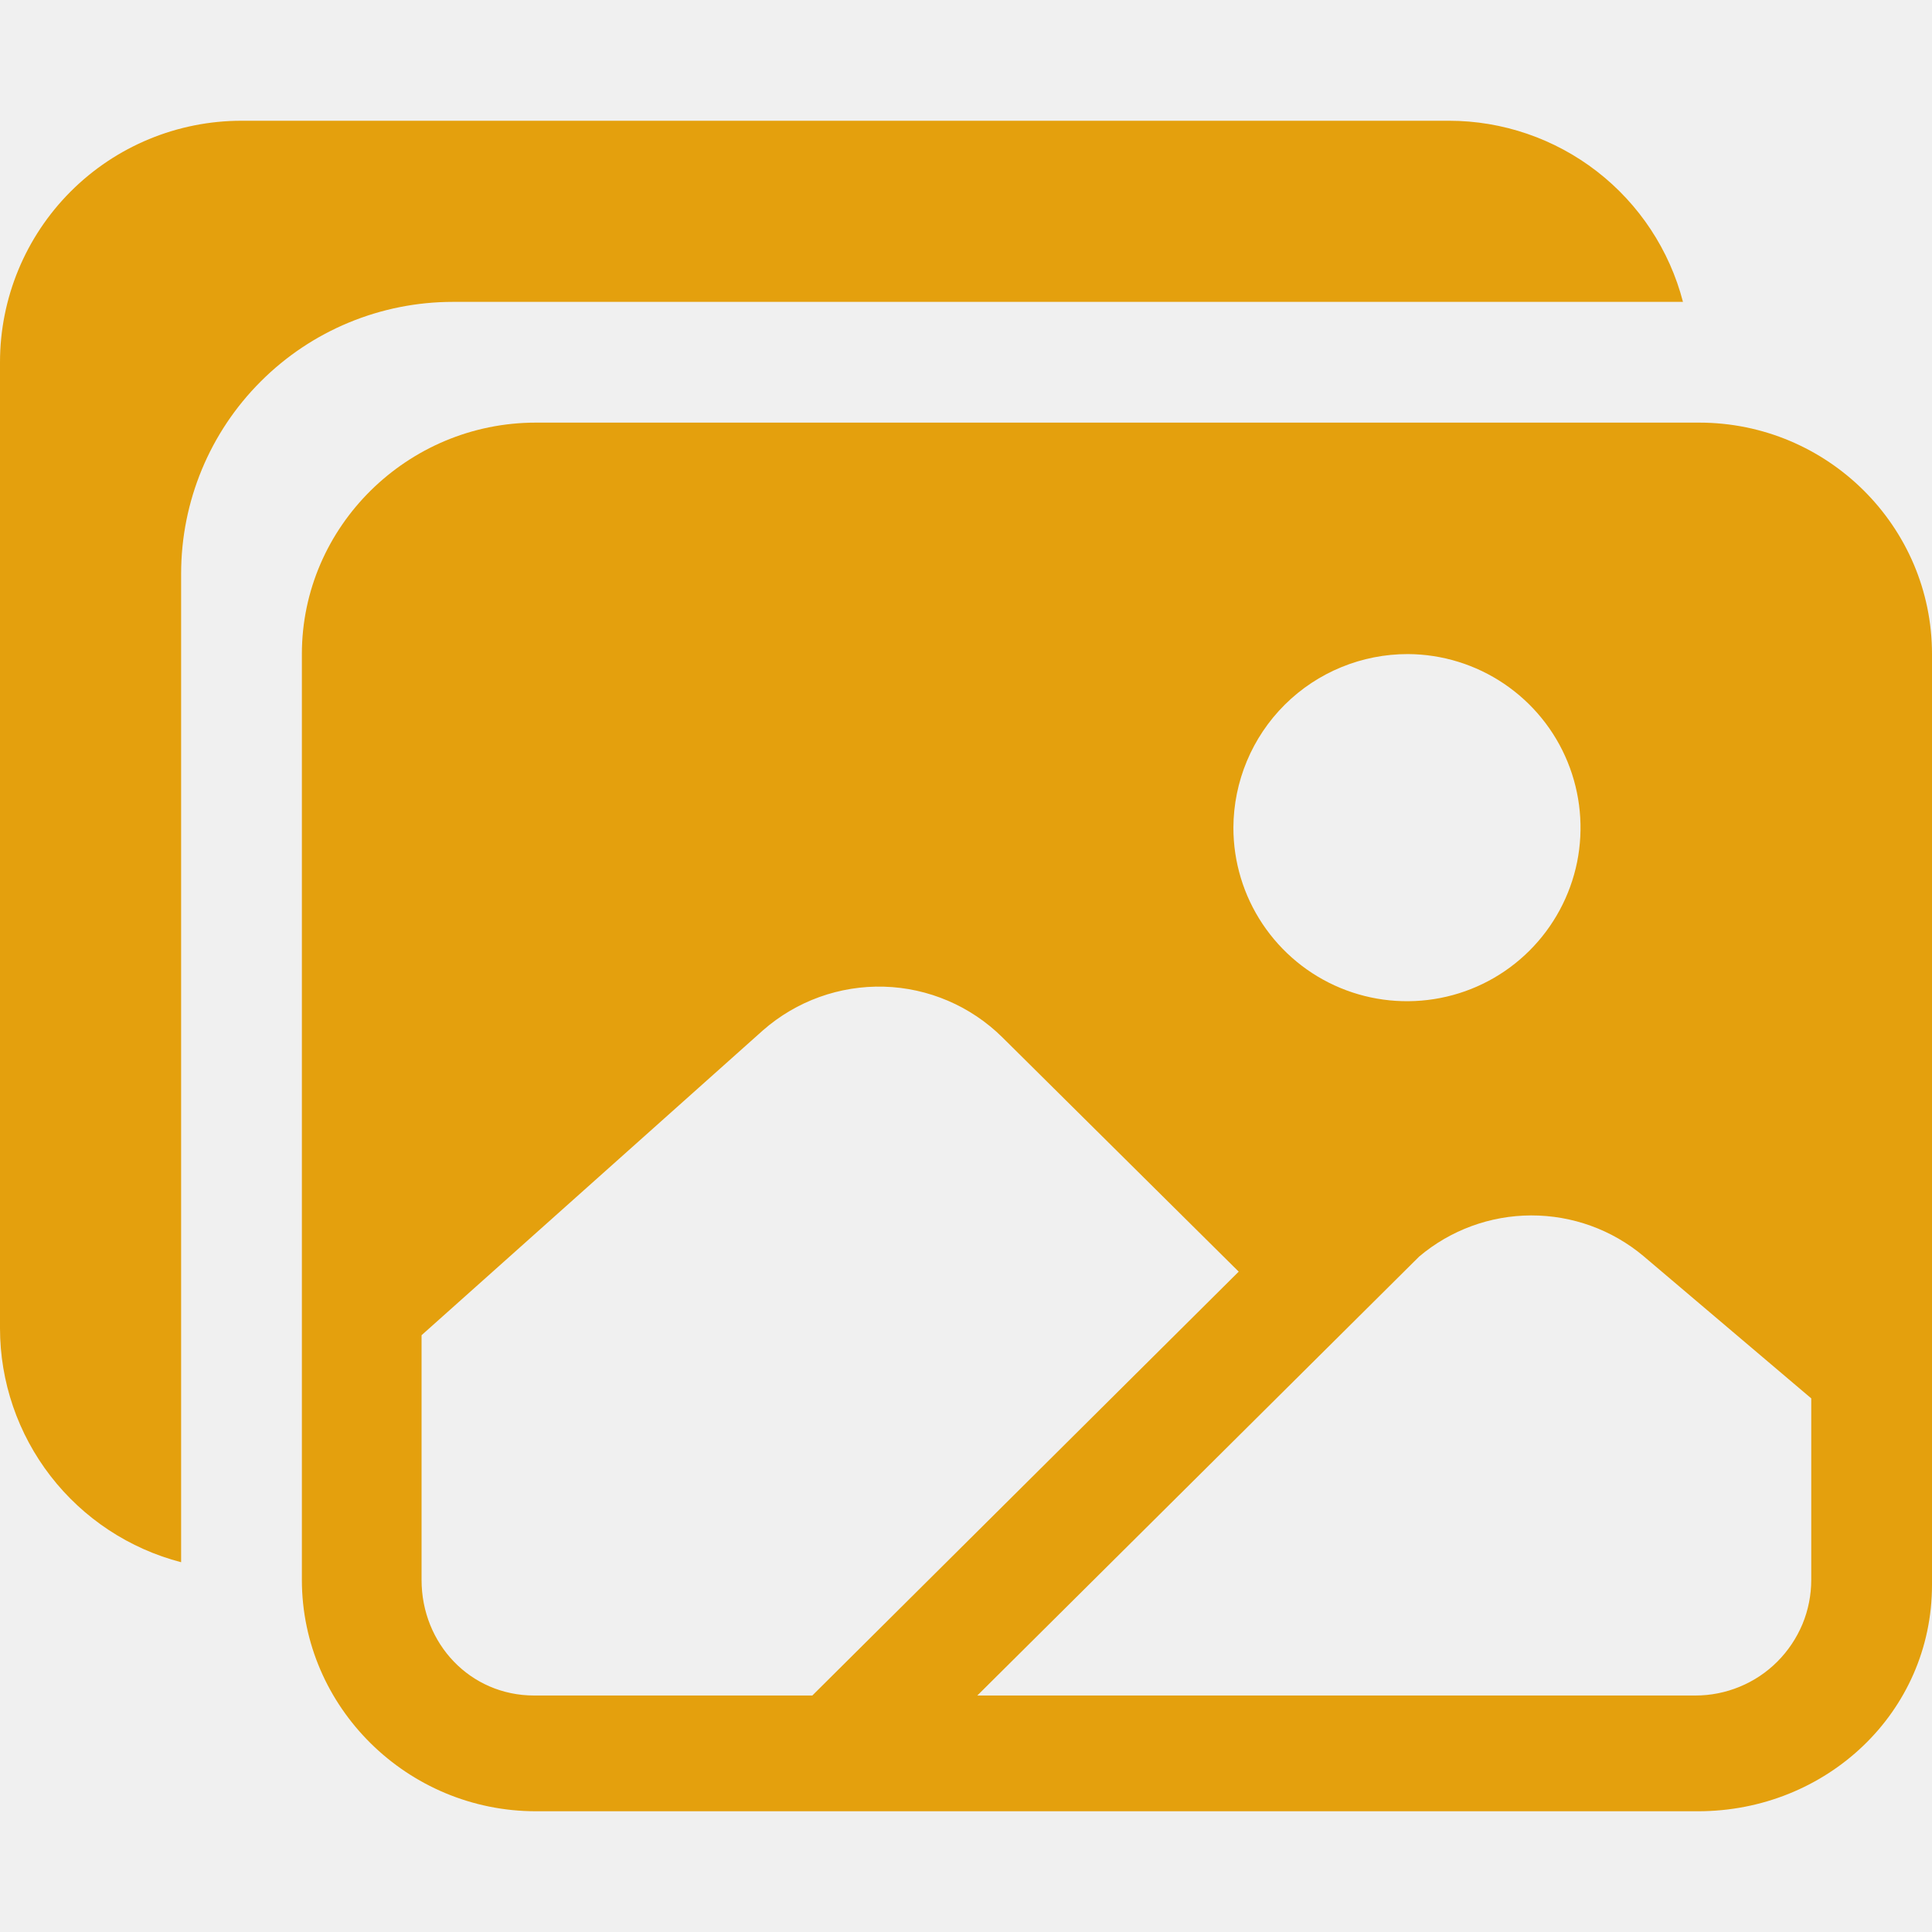
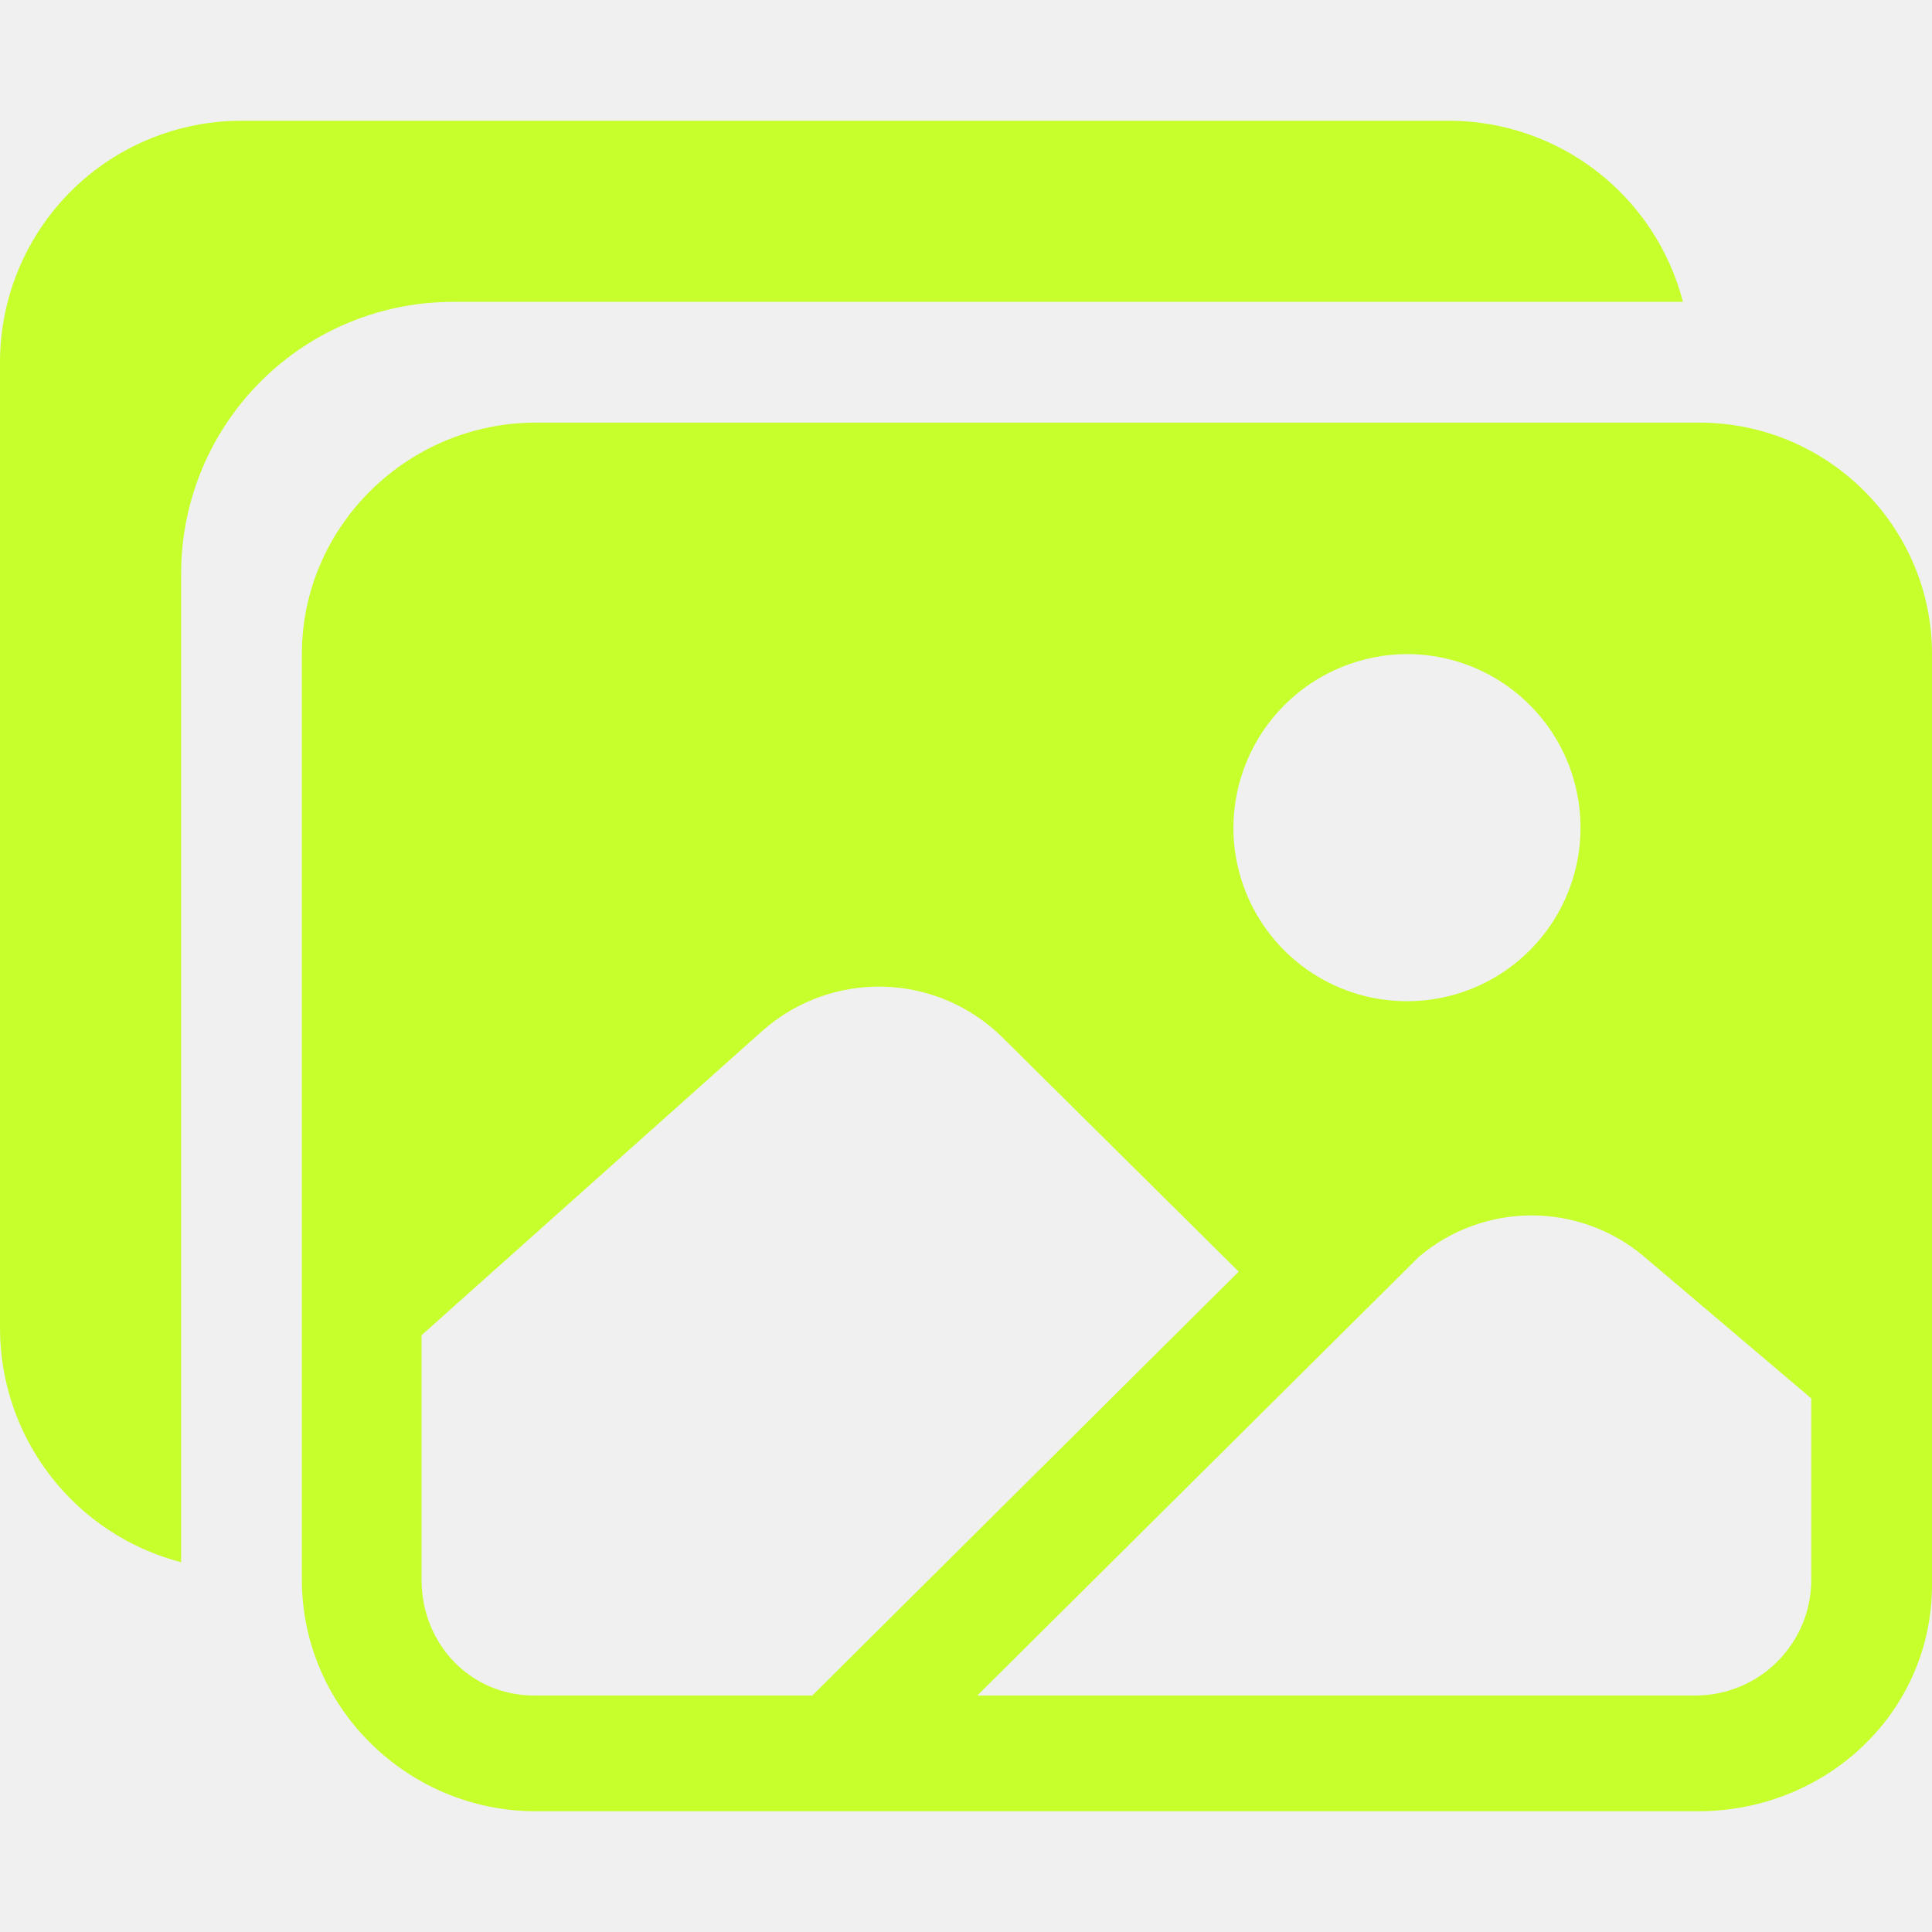
<svg xmlns="http://www.w3.org/2000/svg" width="20" height="20" viewBox="0 0 20 20" fill="none">
-   <g clip-path="url(#clip0_12205_2184)">
-     <path d="M17.59 4.375H5.547C4.219 4.375 3.125 5.45 3.125 6.771V16.354C3.125 17.675 4.219 18.75 5.547 18.75H17.578C18.906 18.75 20 17.727 20 16.406V6.771C20 5.45 18.919 4.375 17.59 4.375ZM14.576 6.771C14.931 6.773 15.277 6.88 15.571 7.079C15.865 7.278 16.094 7.559 16.228 7.888C16.362 8.216 16.396 8.577 16.326 8.925C16.255 9.273 16.083 9.592 15.832 9.842C15.58 10.093 15.26 10.263 14.911 10.331C14.563 10.399 14.202 10.363 13.875 10.227C13.547 10.091 13.267 9.86 13.07 9.565C12.873 9.27 12.768 8.923 12.768 8.568C12.77 8.09 12.961 7.632 13.3 7.295C13.639 6.958 14.098 6.77 14.576 6.771V6.771ZM5.531 17.552C4.867 17.552 4.364 17.015 4.364 16.355V13.822L7.898 10.666C8.243 10.363 8.691 10.201 9.151 10.214C9.611 10.227 10.049 10.415 10.376 10.738L12.823 13.164L8.409 17.552L5.531 17.552ZM18.75 16.354C18.75 16.512 18.719 16.668 18.659 16.813C18.598 16.958 18.51 17.09 18.398 17.202C18.287 17.313 18.155 17.401 18.009 17.461C17.864 17.521 17.708 17.552 17.55 17.552H10.117L14.691 13.008C15.015 12.734 15.426 12.583 15.85 12.582C16.275 12.581 16.686 12.729 17.012 13.002L18.75 14.476V16.354Z" fill="#E4A00D" />
-     <path d="M15 1.25H2.5C1.837 1.25 1.201 1.513 0.732 1.982C0.263 2.451 0 3.087 0 3.75L0 13.75C0 14.304 0.185 14.843 0.524 15.281C0.863 15.719 1.339 16.033 1.875 16.172V5.938C1.875 5.192 2.171 4.476 2.699 3.949C3.226 3.421 3.942 3.125 4.688 3.125H17.422C17.283 2.589 16.969 2.113 16.531 1.774C16.093 1.435 15.554 1.25 15 1.25Z" fill="#E4A00D" />
-   </g>
-   <defs>
-     <clipPath id="clip0_12205_2184">
-       <rect width="20" height="20" fill="white" />
-     </clipPath>
-   </defs>
+   <path d="M17.59 4.375H5.547C4.219 4.375 3.125 5.45 3.125 6.771V16.354C3.125 17.675 4.219 18.75 5.547 18.75H17.578C18.906 18.75 20 17.727 20 16.406V6.771C20 5.45 18.919 4.375 17.59 4.375ZM14.576 6.771C14.931 6.773 15.277 6.88 15.571 7.079C15.865 7.278 16.094 7.559 16.228 7.888C16.362 8.216 16.396 8.577 16.326 8.925C16.255 9.273 16.083 9.592 15.832 9.842C15.58 10.093 15.26 10.263 14.911 10.331C14.563 10.399 14.202 10.363 13.875 10.227C13.547 10.091 13.267 9.86 13.07 9.565C12.873 9.27 12.768 8.923 12.768 8.568C12.77 8.09 12.961 7.632 13.3 7.295C13.639 6.958 14.098 6.77 14.576 6.771V6.771ZM5.531 17.552C4.867 17.552 4.364 17.015 4.364 16.355V13.822L7.898 10.666C8.243 10.363 8.691 10.201 9.151 10.214C9.611 10.227 10.049 10.415 10.376 10.738L12.823 13.164L8.409 17.552L5.531 17.552ZM18.75 16.354C18.75 16.512 18.719 16.668 18.659 16.813C18.598 16.958 18.51 17.09 18.398 17.202C18.287 17.313 18.155 17.401 18.009 17.461C17.864 17.521 17.708 17.552 17.55 17.552H10.117L14.691 13.008C15.015 12.734 15.426 12.583 15.85 12.582C16.275 12.581 16.686 12.729 17.012 13.002L18.75 14.476V16.354Z" fill="#C6FF2B" />
+   <path d="M15 1.25H2.5C1.837 1.25 1.201 1.513 0.732 1.982C0.263 2.451 0 3.087 0 3.75L0 13.75C0 14.304 0.185 14.843 0.524 15.281C0.863 15.719 1.339 16.033 1.875 16.172V5.938C1.875 5.192 2.171 4.476 2.699 3.949C3.226 3.421 3.942 3.125 4.688 3.125H17.422C17.283 2.589 16.969 2.113 16.531 1.774C16.093 1.435 15.554 1.25 15 1.25Z" fill="#C6FF2B" />
</svg>
